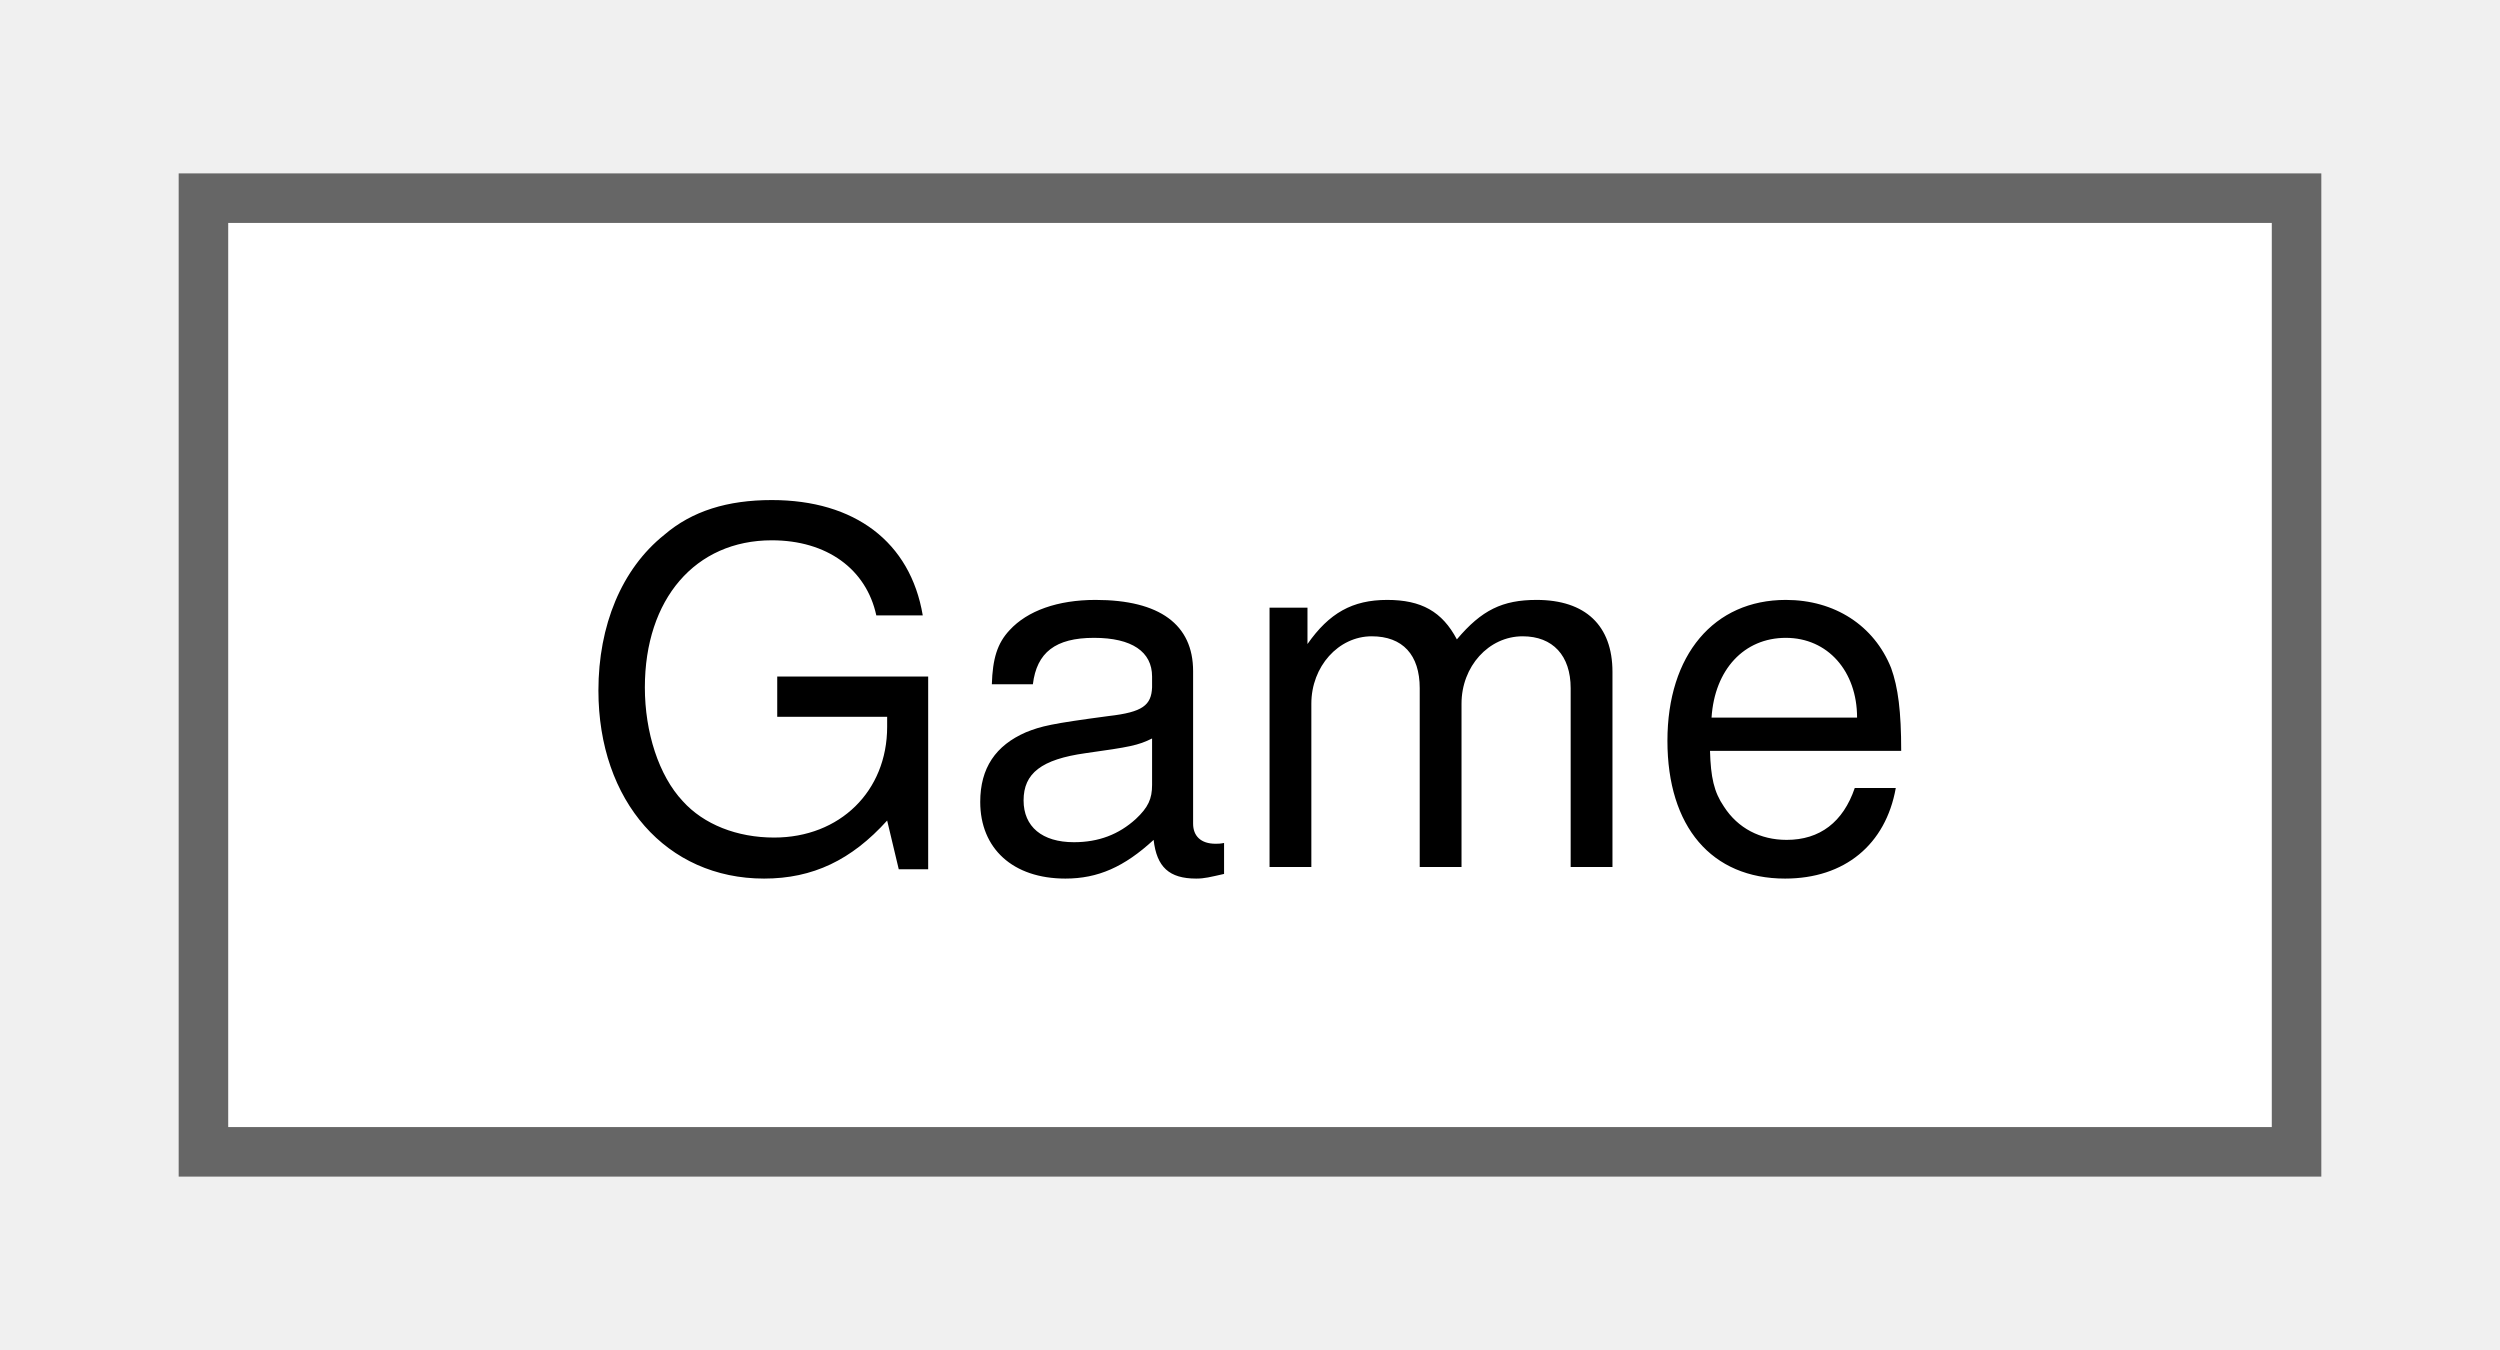
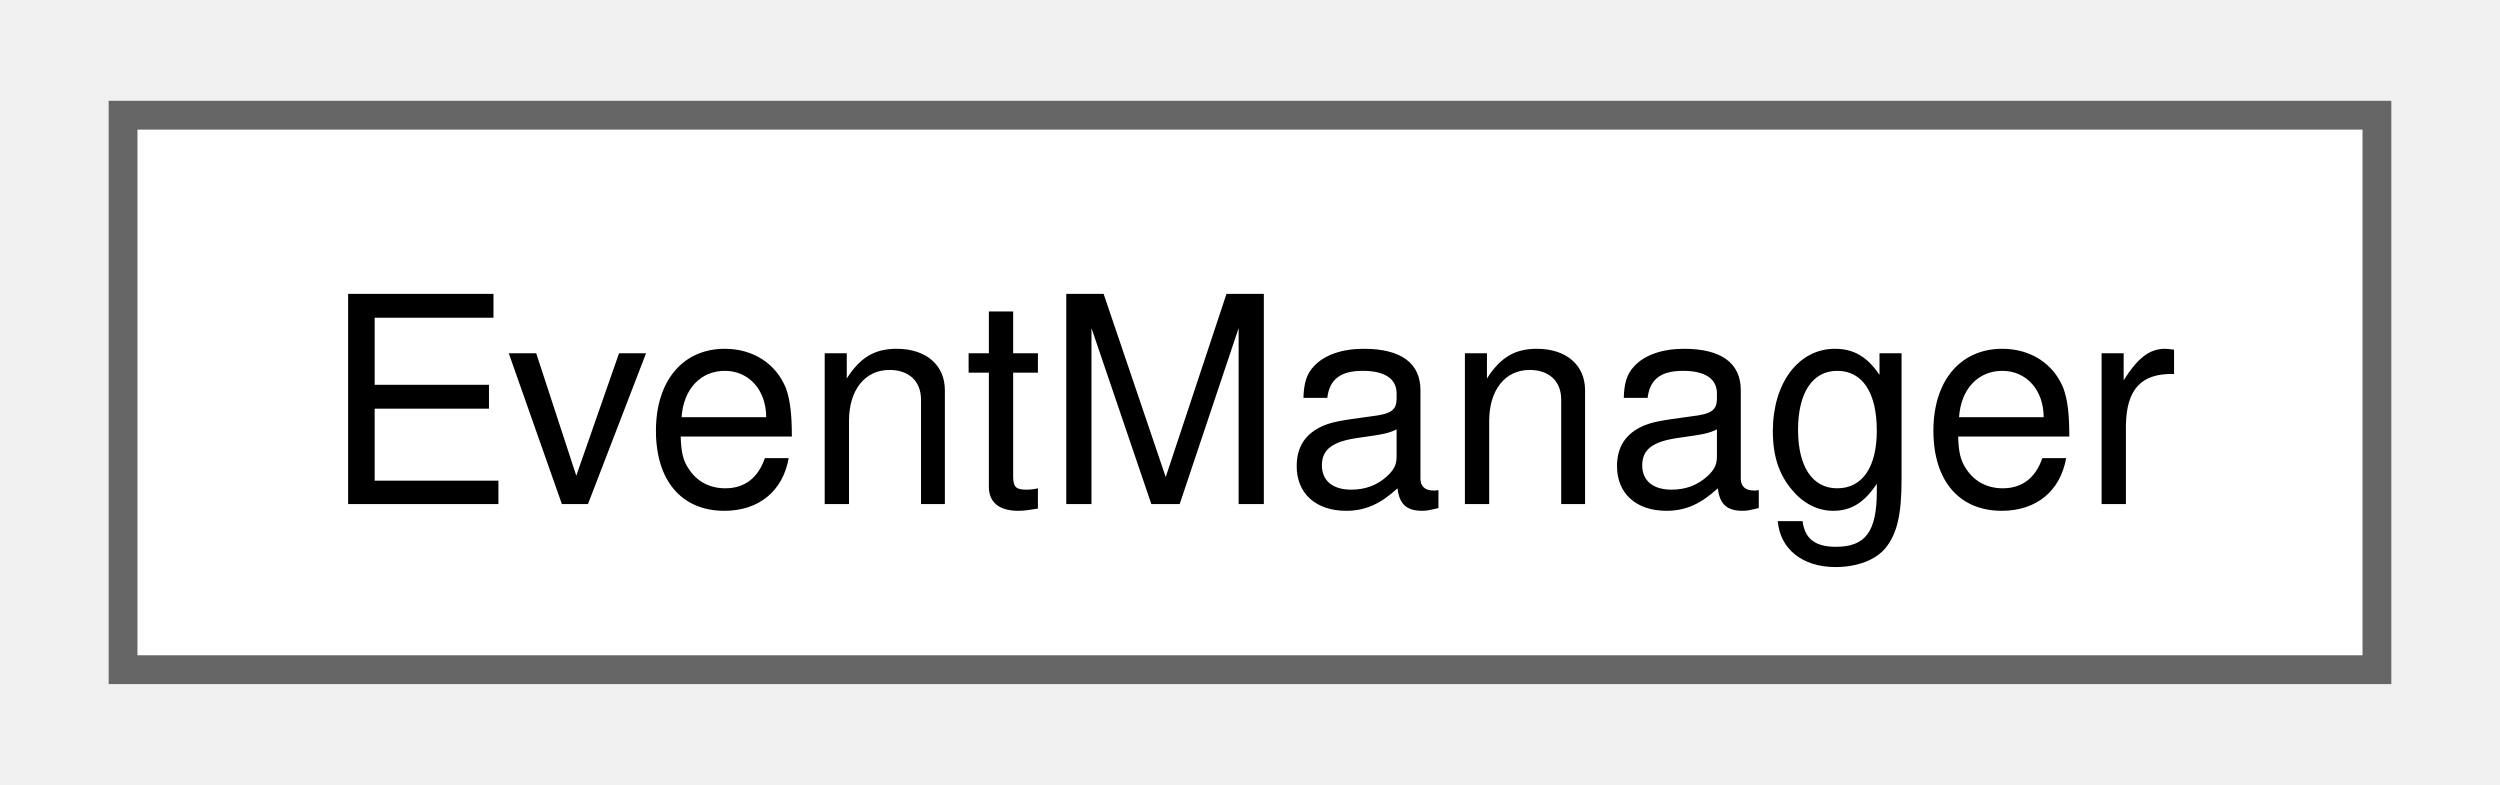
- <svg xmlns="http://www.w3.org/2000/svg" xmlns:xlink="http://www.w3.org/1999/xlink" width="50pt" height="27pt" viewBox="0.00 0.00 50.25 27.25">
+ <svg xmlns="http://www.w3.org/2000/svg" xmlns:xlink="http://www.w3.org/1999/xlink" width="86pt" height="27pt" viewBox="0.00 0.00 86.25 27.25">
  <g id="graph0" class="graph" transform="scale(1 1) rotate(0) translate(4 23.25)">
    <g id="Node000000" class="node">
      <g id="a_Node000000">
-         <a xlink:href="classGame.html" target="_top" xlink:title=" ">
-           <polygon fill="white" stroke="#666666" points="42.25,-19.25 0,-19.25 0,0 42.25,0 42.25,-19.25" />
-           <text text-anchor="middle" x="21.12" y="-5.75" font-family="Helvetica,sans-Serif" font-size="10.00">Game</text>
+         <a xlink:href="classEventManager.html" target="_top" xlink:title=" ">
+           <polygon fill="white" stroke="#666666" points="78.25,-19.25 0,-19.25 0,0 78.25,0 78.25,-19.25" />
+           <text text-anchor="middle" x="39.12" y="-5.75" font-family="Helvetica,sans-Serif" font-size="10.00">EventManager</text>
        </a>
      </g>
    </g>
  </g>
</svg>
